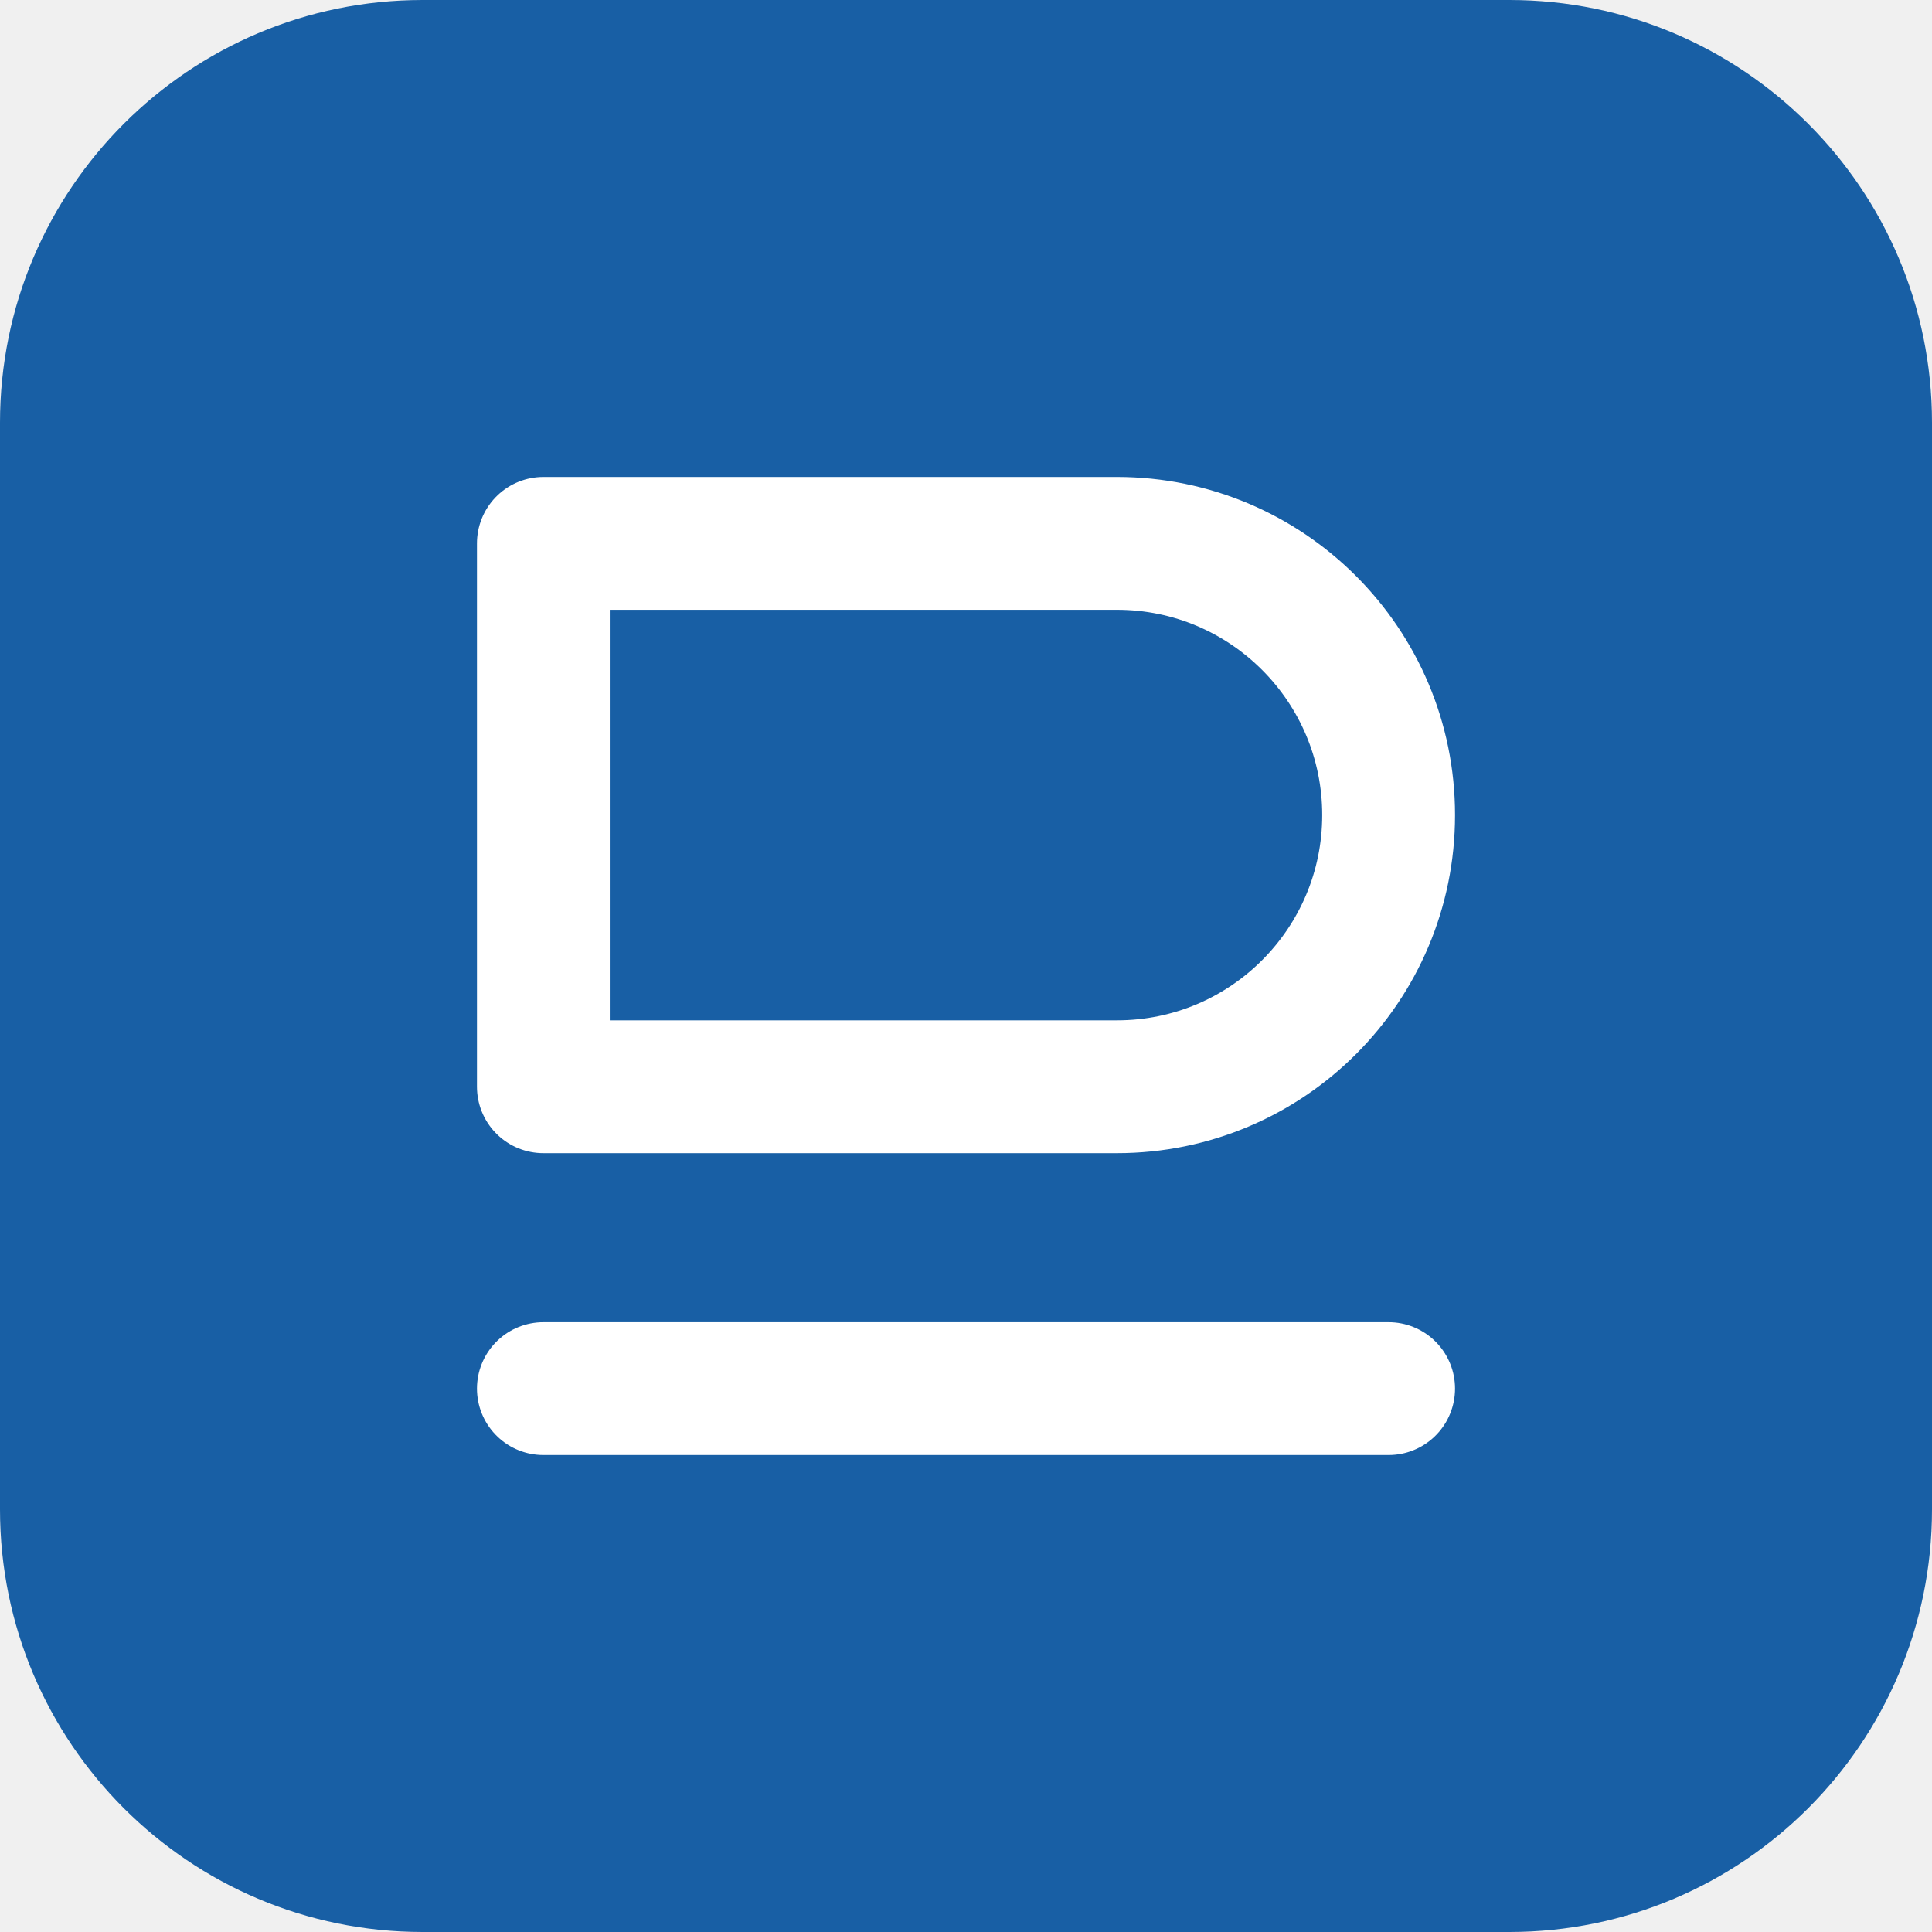
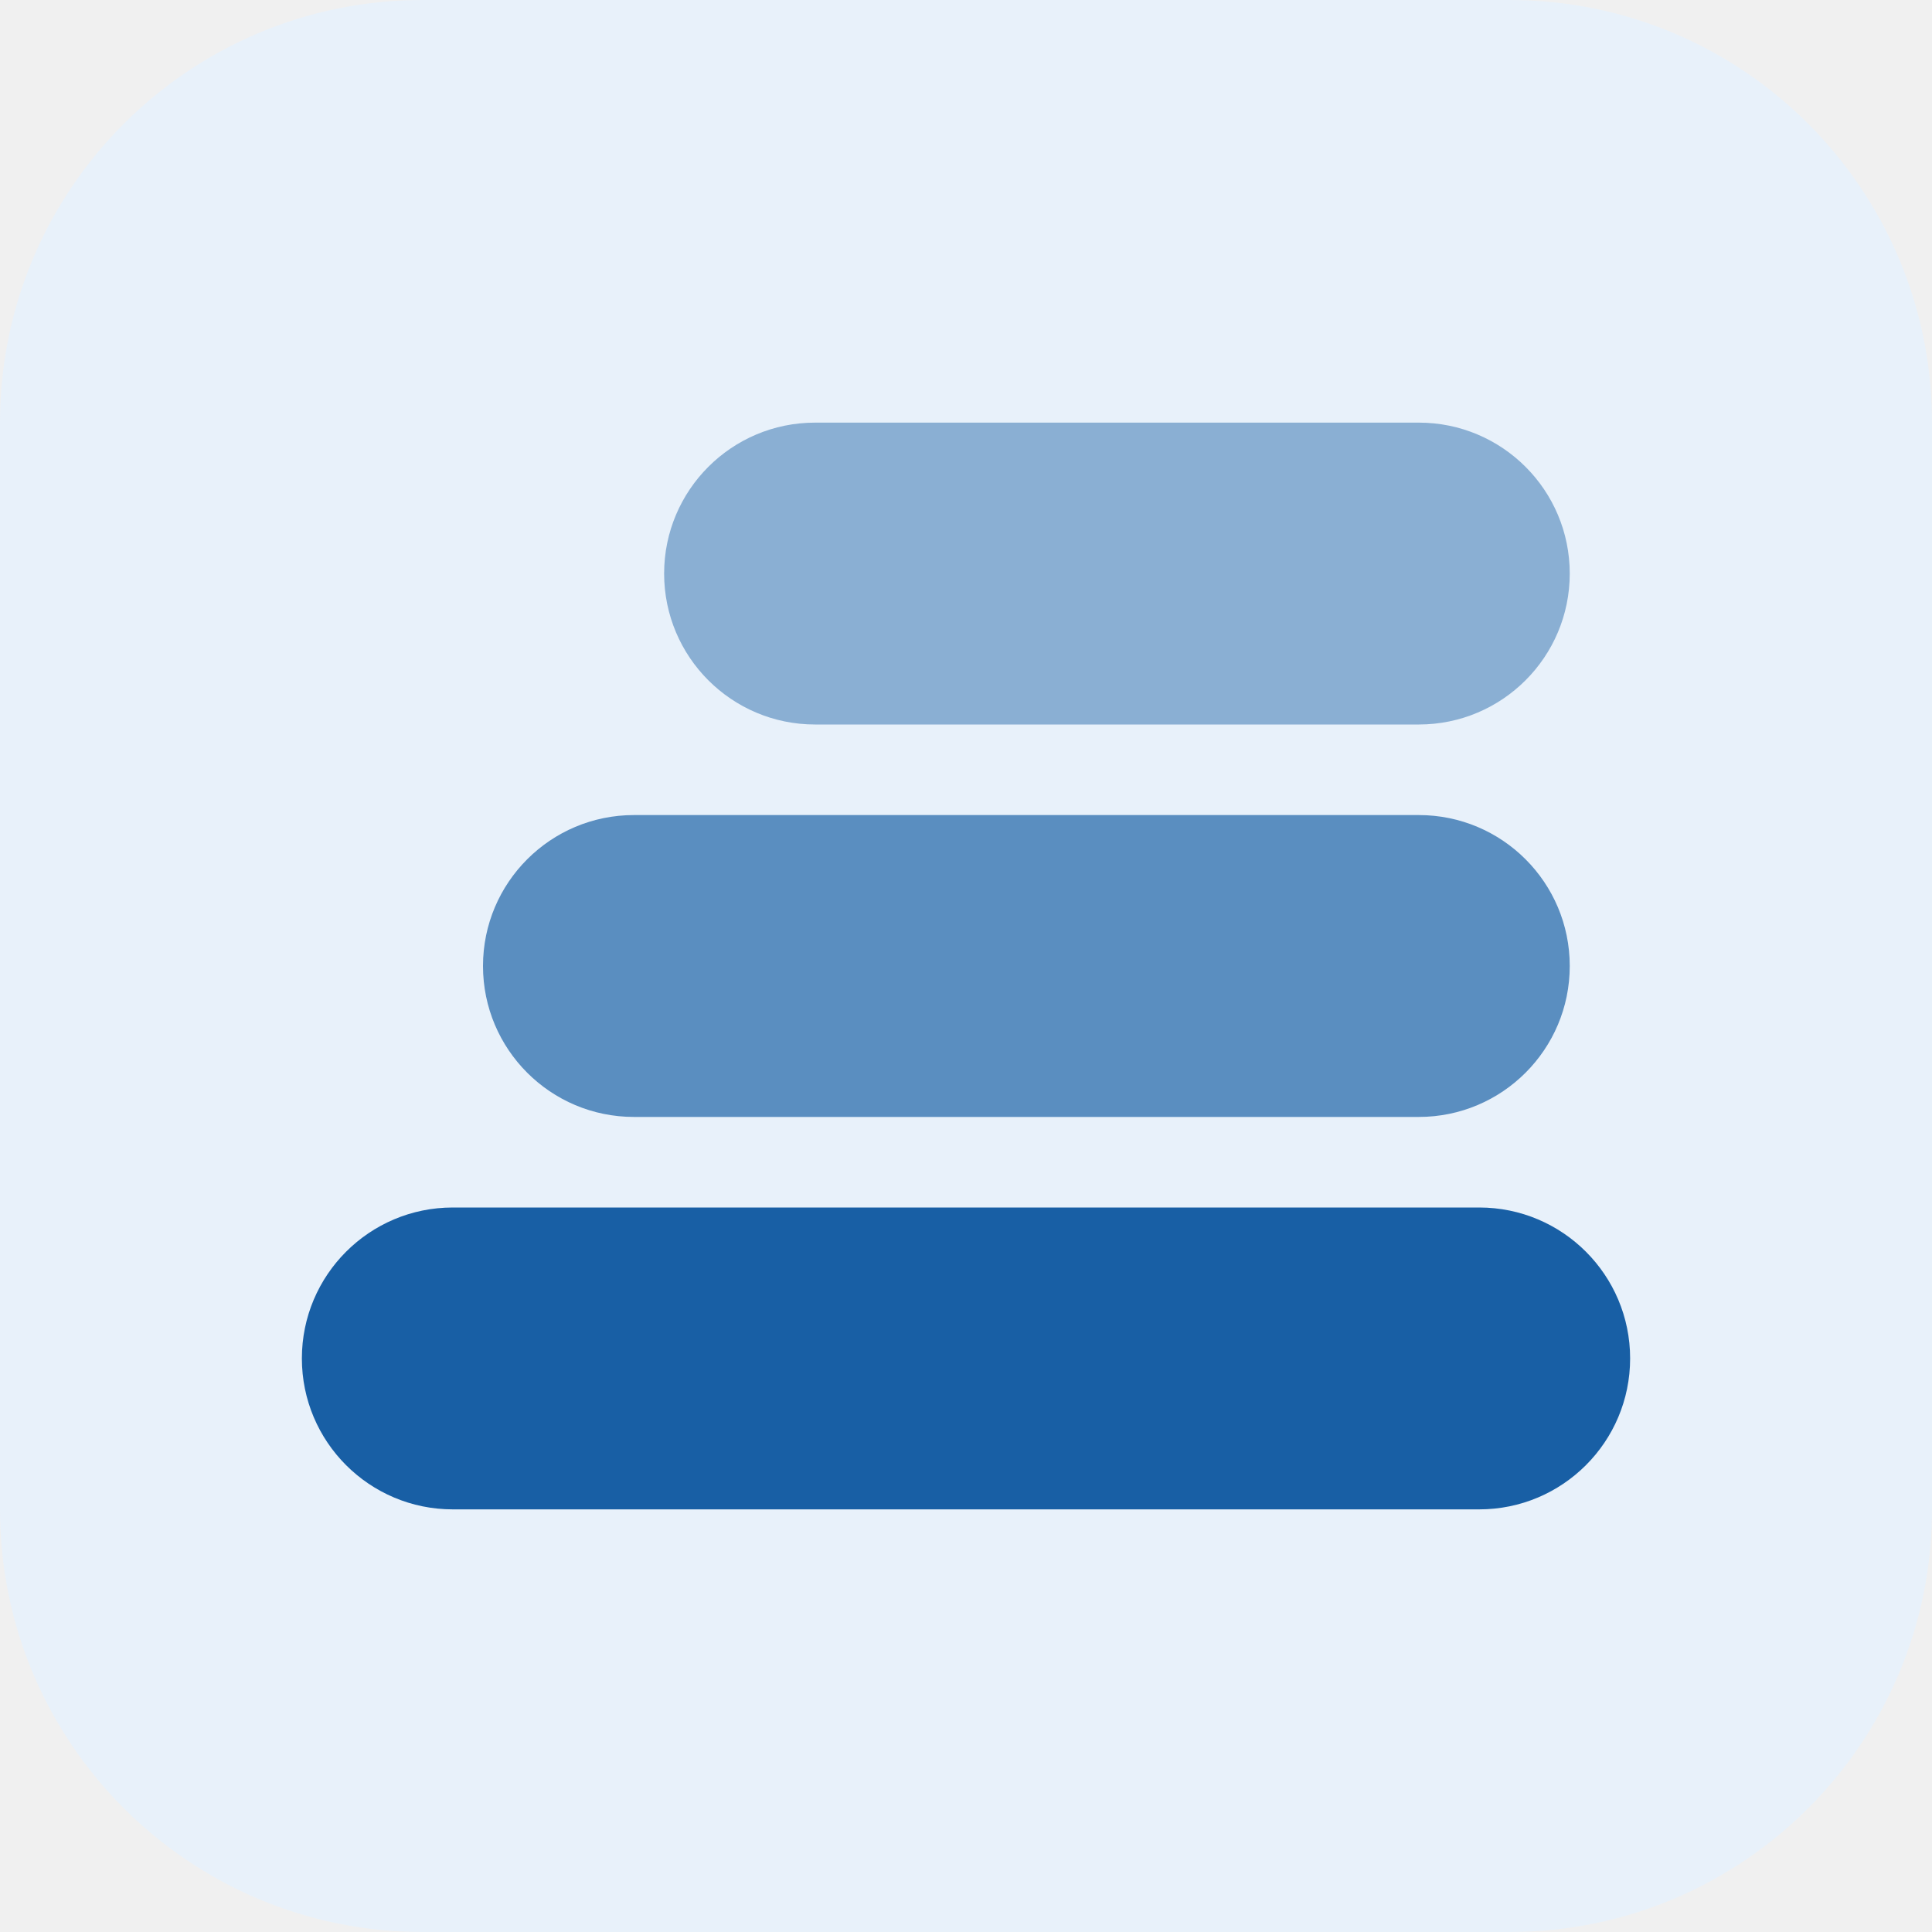
<svg xmlns="http://www.w3.org/2000/svg" viewBox="0 0 32 32">
-   <rect width="32" height="32" rx="7" fill="#185fa5" />
-   <path d="M9 9h9.5a4.5 4.5 0 0 1 0 9H9V9Z" fill="none" stroke="#ffffff" stroke-width="2.2" stroke-linejoin="round" />
-   <path d="M9 23h14" stroke="#ffffff" stroke-width="2.2" stroke-linecap="round" />
+   <rect width="32" height="32" rx="7" fill="#e8f1fa" />
+   <rect x="5" y="20" width="22" height="5" rx="2.5" fill="#185fa5" />
+   <rect x="8" y="13.5" width="18" height="5" rx="2.5" fill="#185fa5" opacity="0.68" />
+   <rect x="11" y="7" width="15" height="5" rx="2.5" fill="#185fa5" opacity="0.45" />
</svg>
